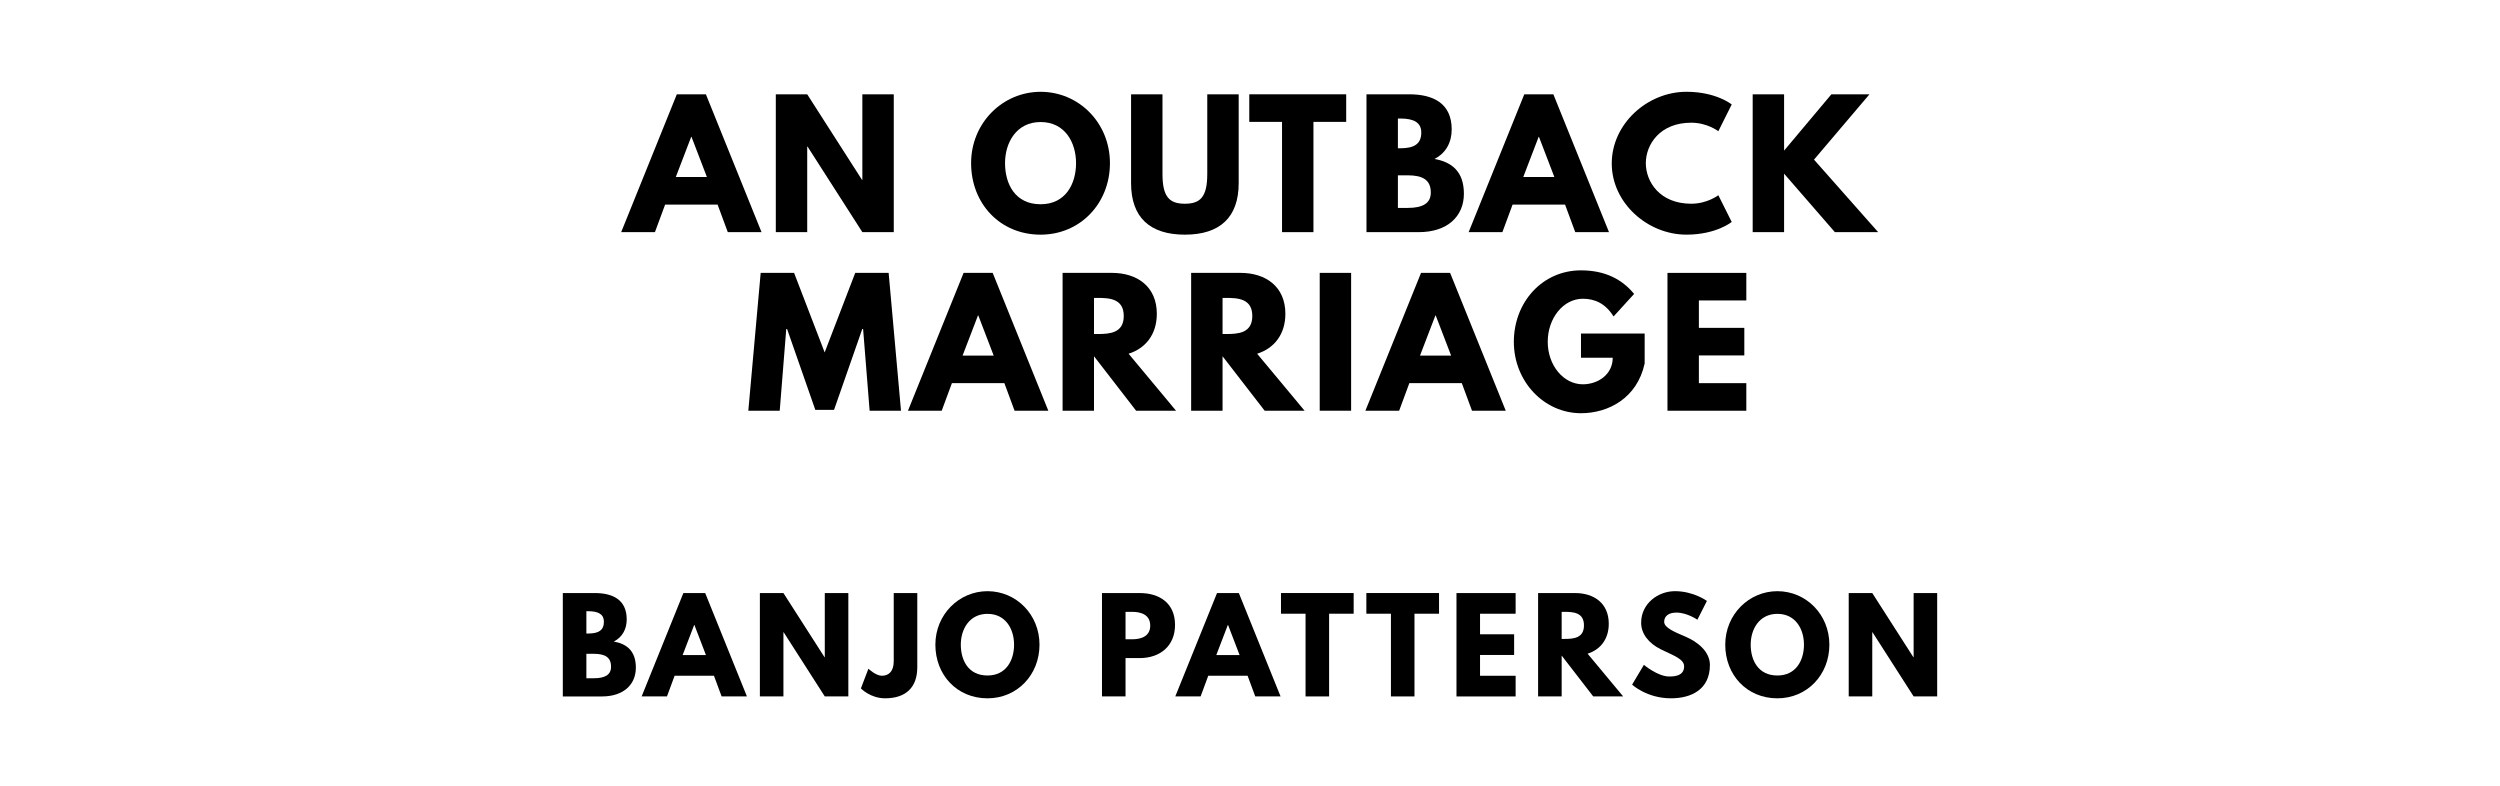
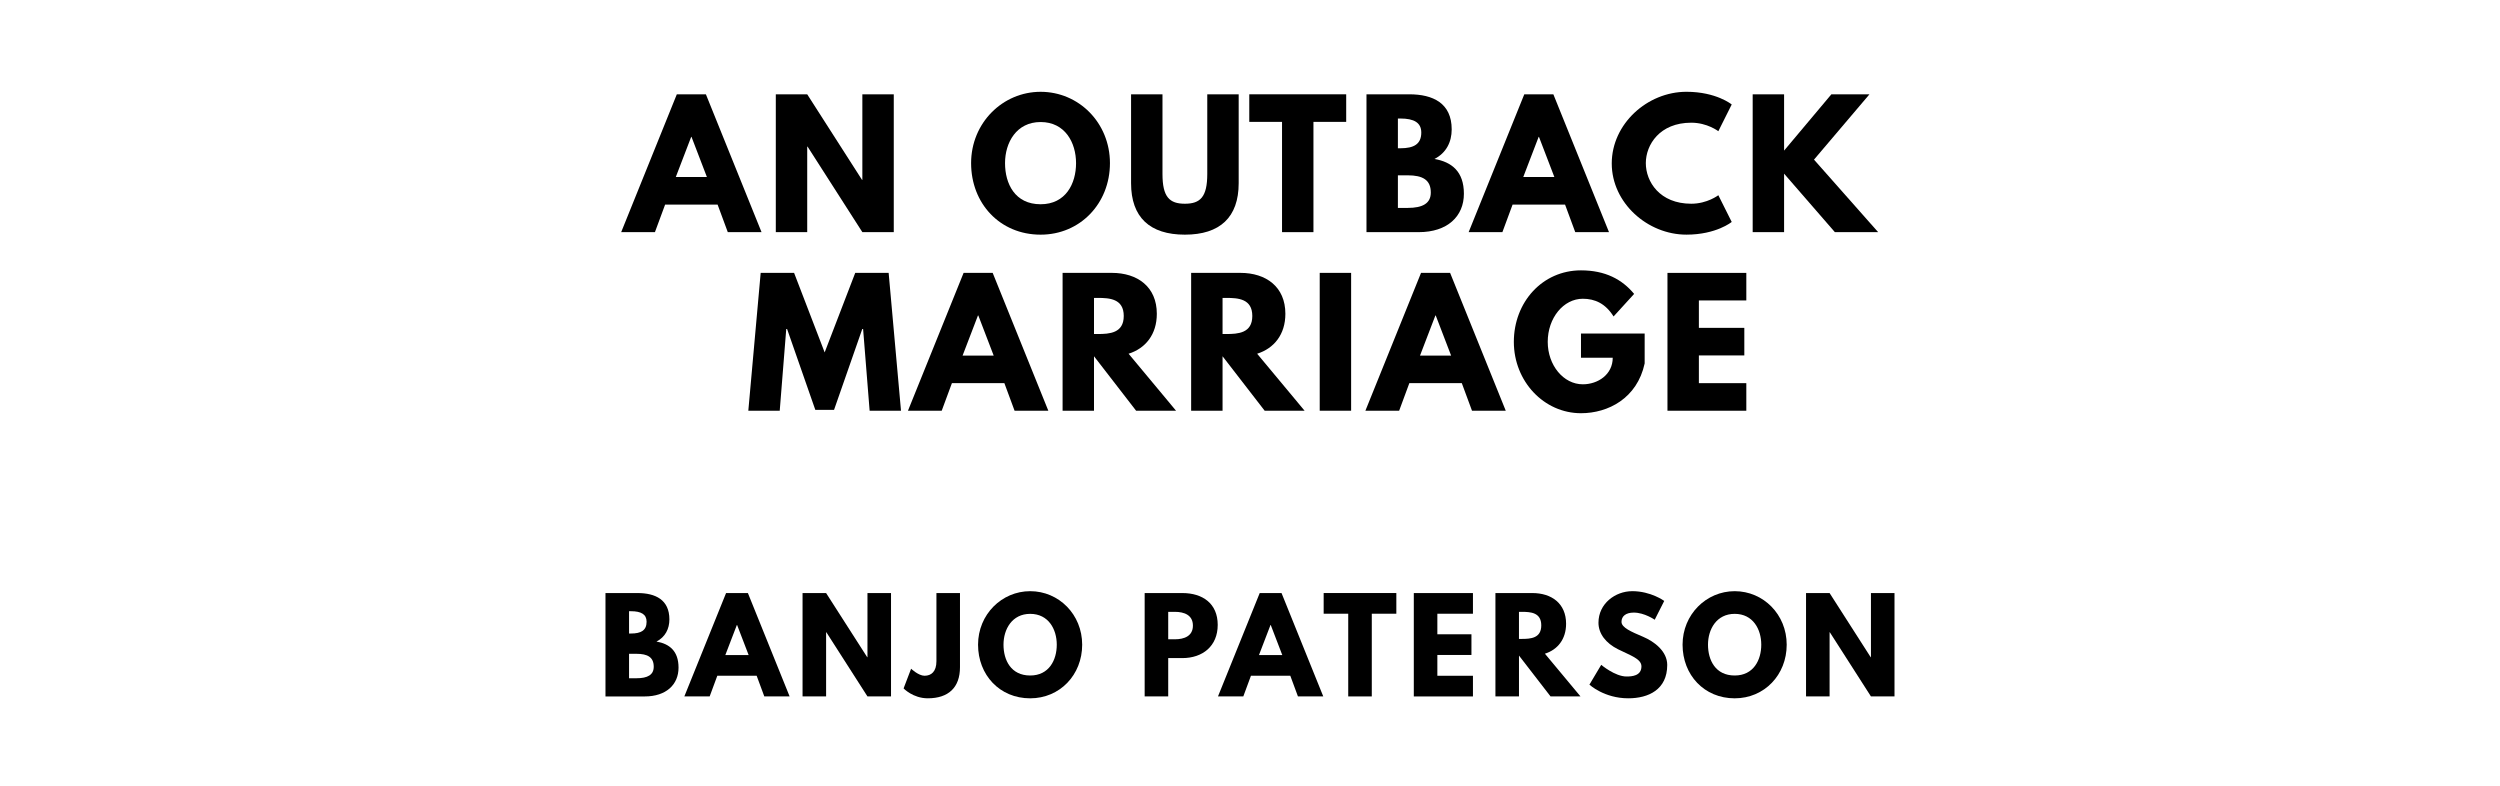
<svg xmlns="http://www.w3.org/2000/svg" version="1.1" viewBox="0 0 1400 440">
  <g aria-label="AN OUTBACK">
    <path d="M395.30,52.81l31.16,77.19l-18.90,0.00l-5.71-15.44l-29.38,0.00l-5.71,15.44l-18.90,0.00l31.16-77.19l16.28,0.00z  M395.86,99.12l-8.61-22.46l-0.19,0.00l-8.61,22.46l17.40,0.00z" />
    <path d="M452.04,82.09l0.00,47.91l-17.59,0.00l0.00-77.19l17.59,0.00l30.69,47.91l0.19,0.00l0.00-47.91l17.59,0.00l0.00,77.19l-17.59,0.00l-30.69-47.91l-0.19,0.00z" />
    <path d="M543.82,91.36c0.00-22.55,17.68-39.95,38.92-39.95c21.43,0.00,38.83,17.40,38.83,39.95s-16.65,40.05-38.83,40.05c-22.83,0.00-38.92-17.50-38.92-40.05z  M562.82,91.36c0.00,11.51,5.52,23.02,19.93,23.02c14.04,0.00,19.84-11.51,19.84-23.02s-6.18-23.02-19.84-23.02c-13.57,0.00-19.93,11.51-19.93,23.02z" />
    <path d="M693.66,52.81l0.00,49.78c0.00,19.09-10.48,28.82-30.13,28.82s-30.13-9.73-30.13-28.82l0.00-49.78l17.59,0.00l0.00,44.63c0.00,12.91,3.93,16.65,12.54,16.65s12.54-3.74,12.54-16.65l0.00-44.63l17.59,0.00z" />
    <path d="M699.60,68.25l0.00-15.44l54.27,0.00l0.00,15.44l-18.34,0.00l0.00,61.75l-17.59,0.00l0.00-61.75l-18.34,0.00z" />
    <path d="M765.23,52.81l23.95,0.00c13.29,0.00,23.77,4.96,23.77,19.65c0.00,7.11-3.09,13.19-9.64,16.56c9.64,1.68,16.47,7.02,16.47,19.46c0.00,12.73-9.26,21.52-25.26,21.52l-29.29,0.00l0.00-77.19z  M782.82,83.03l1.40,0.00c7.58,0.00,11.70-2.34,11.70-8.80c0.00-5.52-4.02-7.86-11.70-7.86l-1.40,0.00l0.00,16.65z  M782.82,116.43l5.52,0.00c8.33,0.00,12.91-2.53,12.91-8.61c0.00-7.11-4.58-9.64-12.91-9.64l-5.52,0.00l0.00,18.25z" />
    <path d="M869.88,52.81l31.16,77.19l-18.90,0.00l-5.71-15.44l-29.38,0.00l-5.71,15.44l-18.90,0.00l31.16-77.19l16.28,0.00z  M870.44,99.12l-8.61-22.46l-0.19,0.00l-8.61,22.46l17.40,0.00z" />
    <path d="M947.11,114.09c8.98,0.00,15.16-4.77,15.16-4.77l7.49,14.97s-8.61,7.11-25.36,7.11c-21.80,0.00-41.82-17.78-41.82-39.86c0.00-22.18,19.93-40.14,41.82-40.14c16.75,0.00,25.36,7.11,25.36,7.11l-7.49,14.97s-6.18-4.77-15.16-4.77c-17.68,0.00-25.45,12.35-25.45,22.64c0.00,10.39,7.77,22.74,25.45,22.74z" />
    <path d="M1051.76,130.00l-24.23,0.00l-28.44-32.75l0.00,32.75l-17.59,0.00l0.00-77.19l17.59,0.00l0.00,31.53l26.48-31.53l21.33,0.00l-31.06,36.58z" />
  </g>
  <g aria-label="MARRIAGE">
    <path d="M486.99,230.00l-3.65-45.75l-0.47,0.00l-15.81,45.29l-10.48,0.00l-15.81-45.29l-0.47,0.00l-3.65,45.75l-17.59,0.00l6.92-77.19l18.71,0.00l17.12,44.54l17.12-44.54l18.71,0.00l6.92,77.19l-17.59,0.00z" />
    <path d="M555.90,152.81l31.16,77.19l-18.90,0.00l-5.71-15.44l-29.38,0.00l-5.71,15.44l-18.90,0.00l31.16-77.19l16.28,0.00z  M556.46,199.12l-8.61-22.46l-0.19,0.00l-8.61,22.46l17.40,0.00z" />
    <path d="M595.05,152.81l27.60,0.00c14.32,0.00,25.17,7.77,25.17,22.92c0.00,11.60-6.36,19.37-15.81,22.36l26.57,31.91l-22.36,0.00l-23.58-30.50l0.00,30.50l-17.59,0.00l0.00-77.19z  M612.64,187.05l2.06,0.00c6.64,0.00,14.60-0.47,14.60-10.11s-7.95-10.11-14.60-10.11l-2.06,0.00l0.00,20.21z" />
    <path d="M667.04,152.81l27.60,0.00c14.32,0.00,25.17,7.77,25.17,22.92c0.00,11.60-6.36,19.37-15.81,22.36l26.57,31.91l-22.36,0.00l-23.58-30.50l0.00,30.50l-17.59,0.00l0.00-77.19z  M684.63,187.05l2.06,0.00c6.64,0.00,14.60-0.47,14.60-10.11s-7.95-10.11-14.60-10.11l-2.06,0.00l0.00,20.21z" />
    <path d="M756.63,152.81l0.00,77.19l-17.59,0.00l0.00-77.19l17.59,0.00z" />
    <path d="M812.06,152.81l31.16,77.19l-18.90,0.00l-5.71-15.44l-29.38,0.00l-5.71,15.44l-18.90,0.00l31.16-77.19l16.28,0.00z  M812.62,199.12l-8.61-22.46l-0.19,0.00l-8.61,22.46l17.40,0.00z" />
    <path d="M921.01,186.77l0.00,16.75c-4.21,19.56-20.49,27.88-35.65,27.88c-20.77,0.00-37.61-17.87-37.61-39.95c0.00-22.18,15.91-40.05,37.61-40.05c13.57,0.00,23.02,5.05,29.75,13.19l-11.51,12.63c-4.49-7.20-10.39-9.92-17.22-9.92c-10.85,0.00-19.65,10.76-19.65,24.14c0.00,13.10,8.80,23.77,19.65,23.77c8.42,0.00,16.75-5.43,16.75-14.88l-17.78,0.00l0.00-13.57l35.65,0.00z" />
    <path d="M977.94,152.81l0.00,15.44l-26.57,0.00l0.00,15.35l25.45,0.00l0.00,15.44l-25.45,0.00l0.00,15.53l26.57,0.00l0.00,15.44l-44.16,0.00l0.00-77.19l44.16,0.00z" />
  </g>
-   <g aria-label="BANJO PATTERSON">
-     <path d="M315.18,332.11l17.96,0.00c9.96,0.00,17.82,3.72,17.82,14.74c0.00,5.33-2.32,9.89-7.23,12.42c7.23,1.26,12.35,5.26,12.35,14.60c0.00,9.54-6.95,16.14-18.95,16.14l-21.96,0.00l0.00-57.89z  M328.37,354.77l1.05,0.00c5.68,0.00,8.77-1.75,8.77-6.60c0.00-4.14-3.02-5.89-8.77-5.89l-1.05,0.00l0.00,12.49z  M328.37,379.82l4.14,0.00c6.25,0.00,9.68-1.89,9.68-6.46c0.00-5.33-3.44-7.23-9.68-7.23l-4.14,0.00l0.00,13.68z" />
-     <path d="M394.91,332.11l23.37,57.89l-14.18,0.00l-4.28-11.58l-22.04,0.00l-4.28,11.58l-14.18,0.00l23.37-57.89l12.21,0.00z  M395.33,366.84l-6.46-16.84l-0.14,0.00l-6.46,16.84l13.05,0.00z" />
-     <path d="M438.72,354.07l0.00,35.93l-13.19,0.00l0.00-57.89l13.19,0.00l23.02,35.93l0.14,0.00l0.00-35.93l13.19,0.00l0.00,57.89l-13.19,0.00l-23.02-35.93l-0.14,0.00z" />
-     <path d="M513.68,332.11l0.00,41.54c0.00,11.37-6.46,17.40-18.04,17.40c-8.28,0.00-13.54-5.54-13.54-5.54l4.21-11.02s4.14,3.93,7.51,3.93c3.79,0.00,6.67-2.32,6.67-8.14l0.00-38.18l13.19,0.00z" />
-     <path d="M523.81,361.02c0.00-16.91,13.26-29.96,29.19-29.96c16.07,0.00,29.12,13.05,29.12,29.96s-12.49,30.04-29.12,30.04c-17.12,0.00-29.19-13.12-29.19-30.04z  M538.05,361.02c0.00,8.63,4.14,17.26,14.95,17.26c10.53,0.00,14.88-8.63,14.88-17.26s-4.63-17.26-14.88-17.26c-10.18,0.00-14.95,8.63-14.95,17.26z" />
-     <path d="M617.11,332.11l21.12,0.00c11.30,0.00,19.79,5.82,19.79,17.82c0.00,11.93-8.49,18.60-19.79,18.60l-7.93,0.00l0.00,21.47l-13.19,0.00l0.00-57.89z  M630.30,358.00l3.72,0.00c5.19,0.00,10.11-1.75,10.11-7.65c0.00-5.96-4.91-7.72-10.11-7.72l-3.72,0.00l0.00,15.37z" />
-     <path d="M693.75,332.11l23.37,57.89l-14.18,0.00l-4.28-11.58l-22.04,0.00l-4.28,11.58l-14.18,0.00l23.37-57.89l12.21,0.00z  M694.18,366.84l-6.46-16.84l-0.14,0.00l-6.46,16.84l13.05,0.00z" />
-     <path d="M717.35,343.68l0.00-11.58l40.70,0.00l0.00,11.58l-13.75,0.00l0.00,46.32l-13.19,0.00l0.00-46.32l-13.75,0.00z" />
-     <path d="M765.16,343.68l0.00-11.58l40.70,0.00l0.00,11.58l-13.75,0.00l0.00,46.32l-13.19,0.00l0.00-46.32l-13.75,0.00z" />
-     <path d="M848.75,332.11l0.00,11.58l-19.93,0.00l0.00,11.51l19.09,0.00l0.00,11.58l-19.09,0.00l0.00,11.65l19.93,0.00l0.00,11.58l-33.12,0.00l0.00-57.89l33.12,0.00z" />
-     <path d="M861.33,332.11l20.70,0.00c10.74,0.00,18.88,5.82,18.88,17.19c0.00,8.70-4.77,14.53-11.86,16.77l19.93,23.93l-16.77,0.00l-17.68-22.88l0.00,22.88l-13.19,0.00l0.00-57.89z  M874.53,357.79l1.54,0.00c4.98,0.00,10.95-0.35,10.95-7.58s-5.96-7.58-10.95-7.58l-1.54,0.00l0.00,15.16z" />
-     <path d="M937.91,331.05c10.53,0.00,17.96,5.47,17.96,5.47l-5.33,10.53s-5.75-4.00-11.72-4.00c-4.49,0.00-6.88,2.04-6.88,5.19c0.00,3.23,5.47,5.54,12.07,8.35c6.46,2.74,13.54,8.21,13.54,15.79c0.00,13.82-10.53,18.67-21.82,18.67c-13.54,0.00-21.75-7.65-21.75-7.65l6.60-11.09s7.72,6.53,14.18,6.53c2.88,0.00,8.35-0.28,8.35-5.68c0.00-4.21-6.18-6.11-13.05-9.54c-6.95-3.44-11.02-8.84-11.02-14.88c0.00-10.81,9.54-17.68,18.88-17.68z" />
-     <path d="M966.14,361.02c0.00-16.91,13.26-29.96,29.19-29.96c16.07,0.00,29.12,13.05,29.12,29.96s-12.49,30.04-29.12,30.04c-17.12,0.00-29.19-13.12-29.19-30.04z  M980.39,361.02c0.00,8.63,4.14,17.26,14.95,17.26c10.53,0.00,14.88-8.63,14.88-17.26s-4.63-17.26-14.88-17.26c-10.18,0.00-14.95,8.63-14.95,17.26z" />
-     <path d="M1048.47,354.07l0.00,35.93l-13.19,0.00l0.00-57.89l13.19,0.00l23.02,35.93l0.14,0.00l0.00-35.93l13.19,0.00l0.00,57.89l-13.19,0.00l-23.02-35.93l-0.14,0.00z" />
+   <g aria-label="BANJO PATERSON">
+     <path d="M339.08,332.11l17.96,0.00c9.96,0.00,17.82,3.72,17.82,14.74c0.00,5.33-2.32,9.89-7.23,12.42c7.23,1.26,12.35,5.26,12.35,14.60c0.00,9.54-6.95,16.14-18.95,16.14l-21.96,0.00l0.00-57.89z  M352.27,354.77l1.05,0.00c5.68,0.00,8.77-1.75,8.77-6.60c0.00-4.14-3.02-5.89-8.77-5.89l-1.05,0.00l0.00,12.49z  M352.27,379.82l4.14,0.00c6.25,0.00,9.68-1.89,9.68-6.46c0.00-5.33-3.44-7.23-9.68-7.23l-4.14,0.00l0.00,13.68z" />
+     <path d="M418.82,332.11l23.37,57.89l-14.18,0.00l-4.28-11.58l-22.04,0.00l-4.28,11.58l-14.18,0.00l23.37-57.89l12.21,0.00z  M419.24,366.84l-6.46-16.84l-0.14,0.00l-6.46,16.84l13.05,0.00z" />
+     <path d="M462.62,354.07l0.00,35.93l-13.19,0.00l0.00-57.89l13.19,0.00l23.02,35.93l0.14,0.00l0.00-35.93l13.19,0.00l0.00,57.89l-13.19,0.00l-23.02-35.93l-0.14,0.00z" />
+     <path d="M537.59,332.11l0.00,41.54c0.00,11.37-6.46,17.40-18.04,17.40c-8.28,0.00-13.54-5.54-13.54-5.54l4.21-11.02s4.14,3.93,7.51,3.93c3.79,0.00,6.67-2.32,6.67-8.14l0.00-38.18l13.19,0.00z" />
+     <path d="M547.71,361.02c0.00-16.91,13.26-29.96,29.19-29.96c16.07,0.00,29.12,13.05,29.12,29.96s-12.49,30.04-29.12,30.04c-17.12,0.00-29.19-13.12-29.19-30.04z  M561.96,361.02c0.00,8.63,4.14,17.26,14.95,17.26c10.53,0.00,14.88-8.63,14.88-17.26s-4.63-17.26-14.88-17.26c-10.18,0.00-14.95,8.63-14.95,17.26z" />
+     <path d="M641.01,332.11l21.12,0.00c11.30,0.00,19.79,5.82,19.79,17.82c0.00,11.93-8.49,18.60-19.79,18.60l-7.93,0.00l0.00,21.47l-13.19,0.00l0.00-57.89z  M654.20,358.00l3.72,0.00c5.19,0.00,10.11-1.75,10.11-7.65c0.00-5.96-4.91-7.72-10.11-7.72l-3.72,0.00l0.00,15.37z" />
+     <path d="M717.66,332.11l23.37,57.89l-14.18,0.00l-4.28-11.58l-22.04,0.00l-4.28,11.58l-14.18,0.00l23.37-57.89l12.21,0.00z  M718.08,366.84l-6.46-16.84l-0.14,0.00l-6.46,16.84l13.05,0.00z" />
+     <path d="M741.25,343.68l0.00-11.58l40.70,0.00l0.00,11.58l-13.75,0.00l0.00,46.32l-13.19,0.00l0.00-46.32l-13.75,0.00z" />
+     <path d="M824.85,332.11l0.00,11.58l-19.93,0.00l0.00,11.51l19.09,0.00l0.00,11.58l-19.09,0.00l0.00,11.65l19.93,0.00l0.00,11.58l-33.12,0.00l0.00-57.89l33.12,0.00z" />
+     <path d="M837.43,332.11l20.70,0.00c10.74,0.00,18.88,5.82,18.88,17.19c0.00,8.70-4.77,14.53-11.86,16.77l19.93,23.93l-16.77,0.00l-17.68-22.88l0.00,22.88l-13.19,0.00l0.00-57.89z  M850.62,357.79l1.54,0.00c4.98,0.00,10.95-0.35,10.95-7.58s-5.96-7.58-10.95-7.58l-1.54,0.00l0.00,15.16z" />
+     <path d="M914.01,331.05c10.53,0.00,17.96,5.47,17.96,5.47l-5.33,10.53s-5.75-4.00-11.72-4.00c-4.49,0.00-6.88,2.04-6.88,5.19c0.00,3.23,5.47,5.54,12.07,8.35c6.46,2.74,13.54,8.21,13.54,15.79c0.00,13.82-10.53,18.67-21.82,18.67c-13.54,0.00-21.75-7.65-21.75-7.65l6.60-11.09s7.72,6.53,14.18,6.53c2.88,0.00,8.35-0.28,8.35-5.68c0.00-4.21-6.18-6.11-13.05-9.54c-6.95-3.44-11.02-8.84-11.02-14.88c0.00-10.81,9.54-17.68,18.88-17.68z" />
+     <path d="M942.24,361.02c0.00-16.91,13.26-29.96,29.19-29.96c16.07,0.00,29.12,13.05,29.12,29.96s-12.49,30.04-29.12,30.04c-17.12,0.00-29.19-13.12-29.19-30.04z  M956.48,361.02c0.00,8.63,4.14,17.26,14.95,17.26c10.53,0.00,14.88-8.63,14.88-17.26s-4.63-17.26-14.88-17.26c-10.18,0.00-14.95,8.63-14.95,17.26z" />
+     <path d="M1024.57,354.07l0.00,35.93l-13.19,0.00l0.00-57.89l13.19,0.00l23.02,35.93l0.14,0.00l0.00-35.93l13.19,0.00l0.00,57.89l-13.19,0.00l-23.02-35.93l-0.14,0.00z" />
  </g>
</svg>
